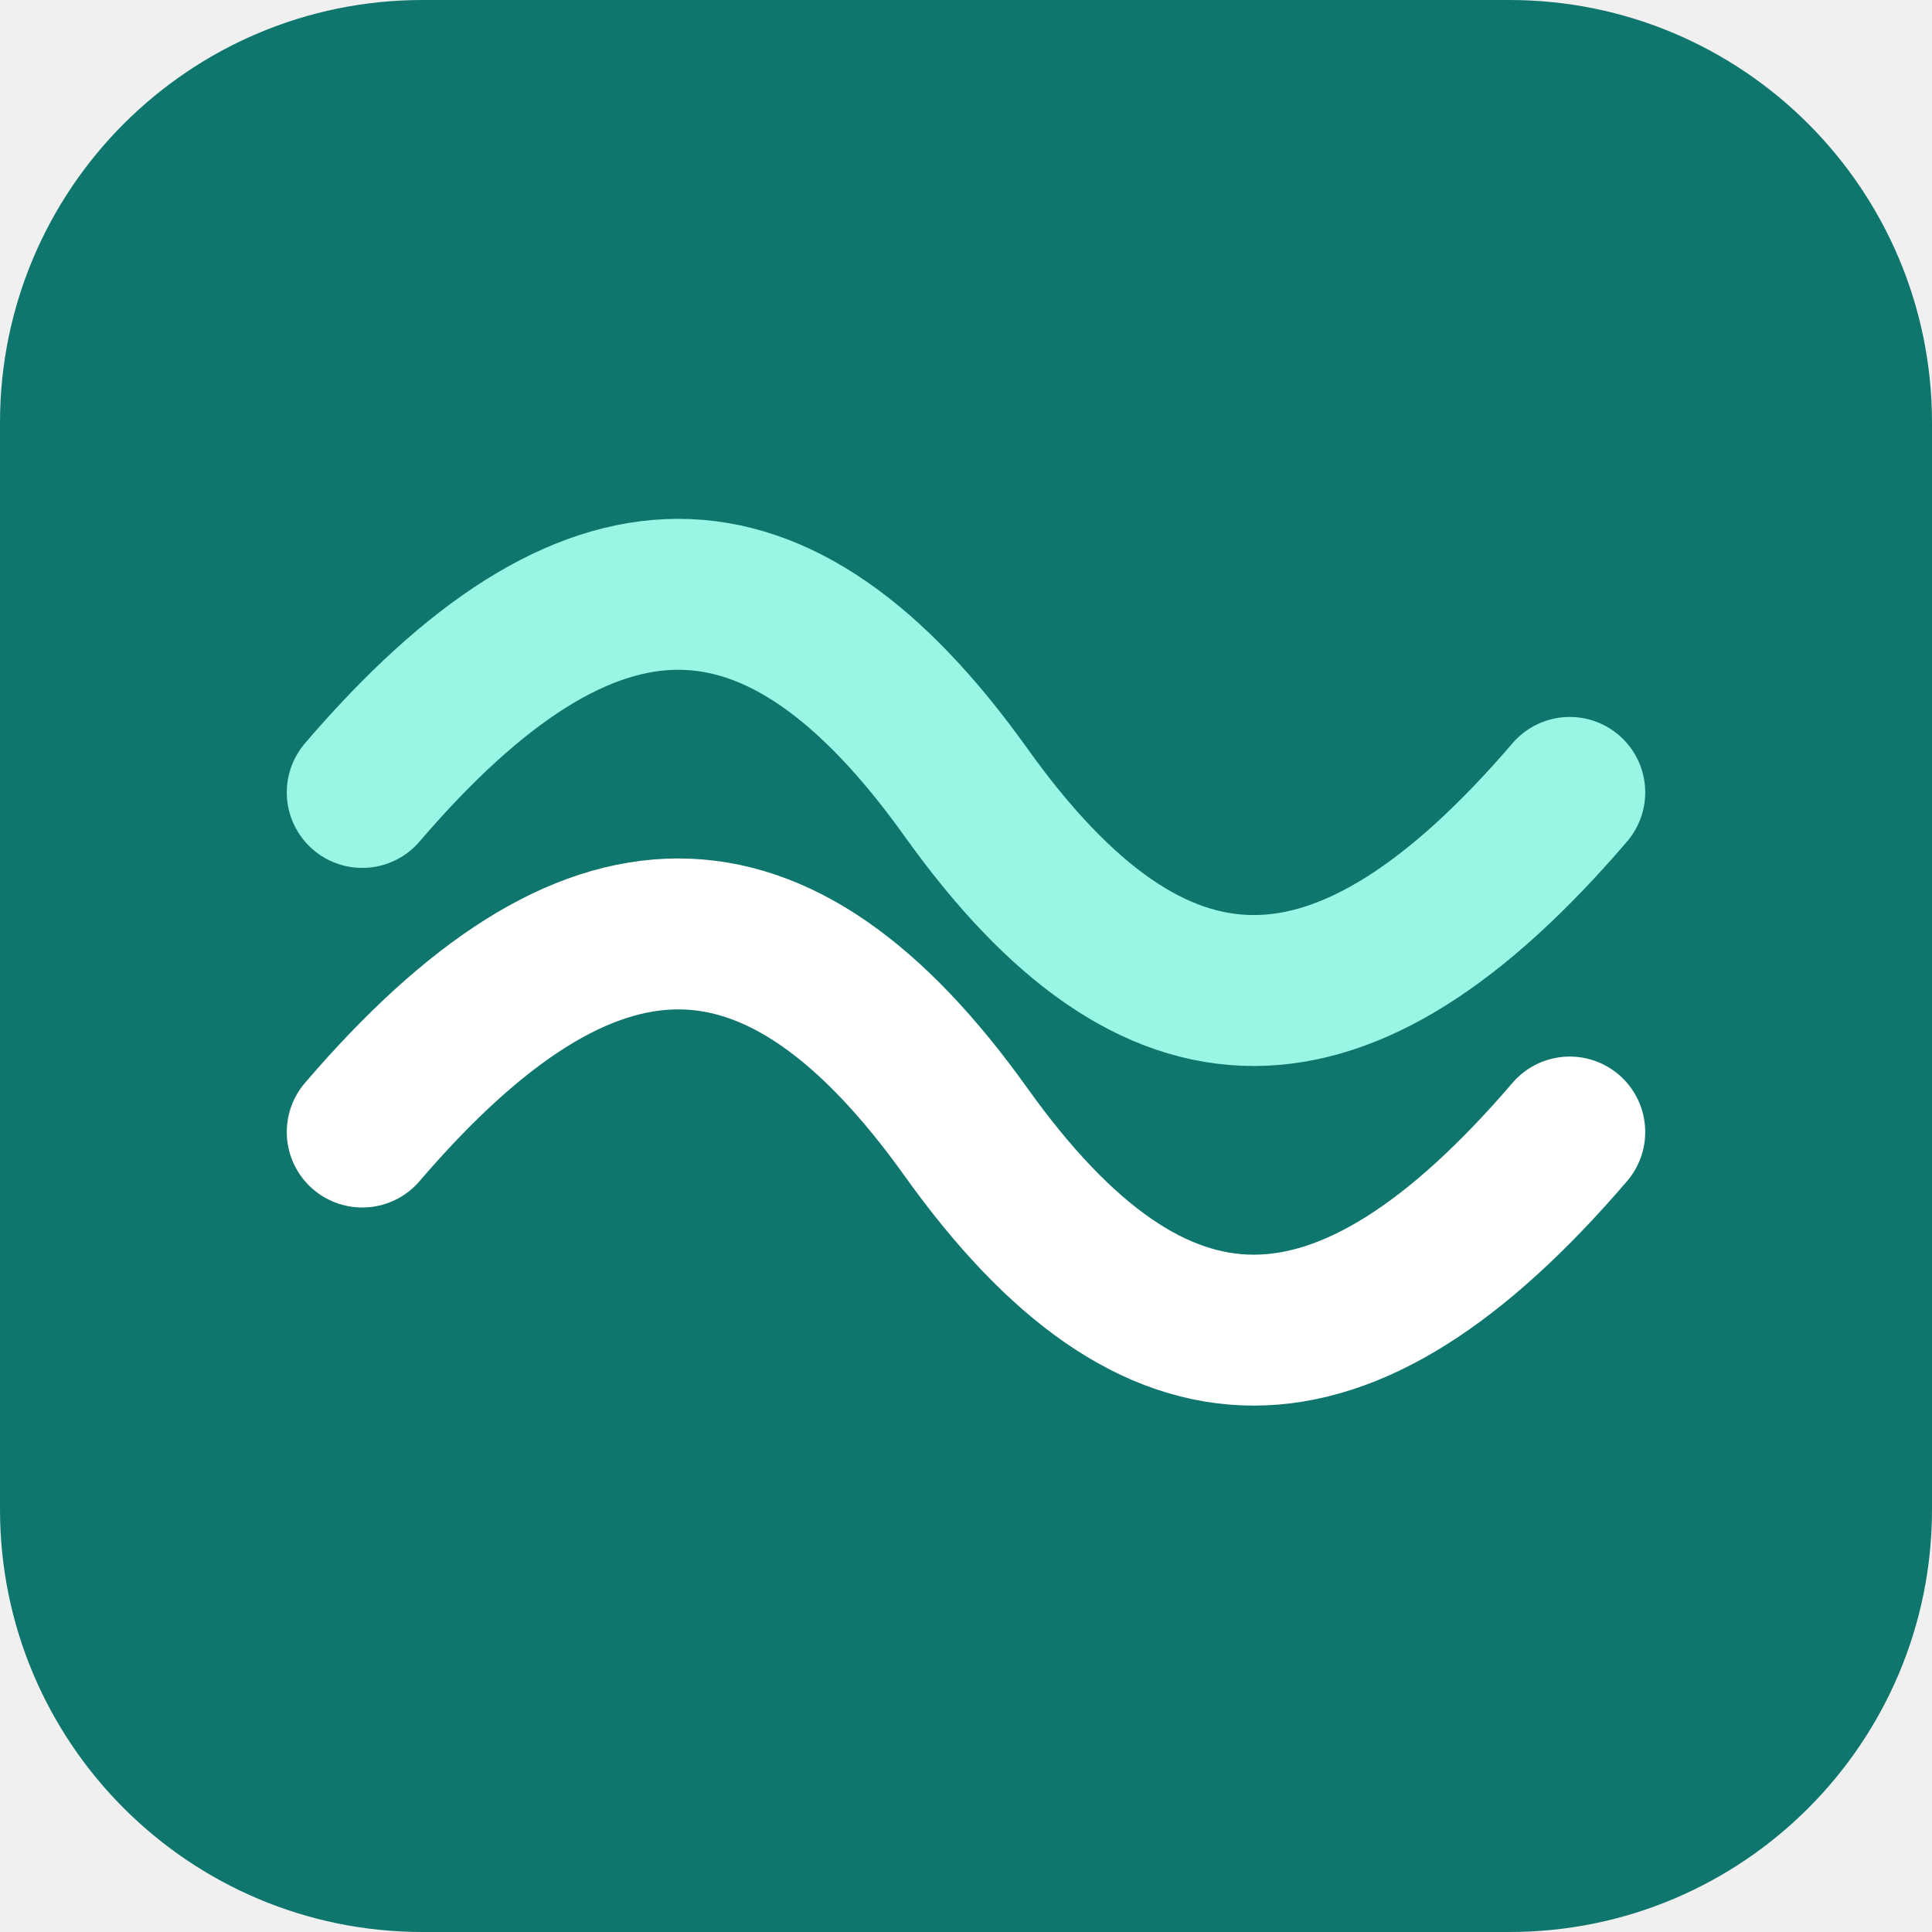
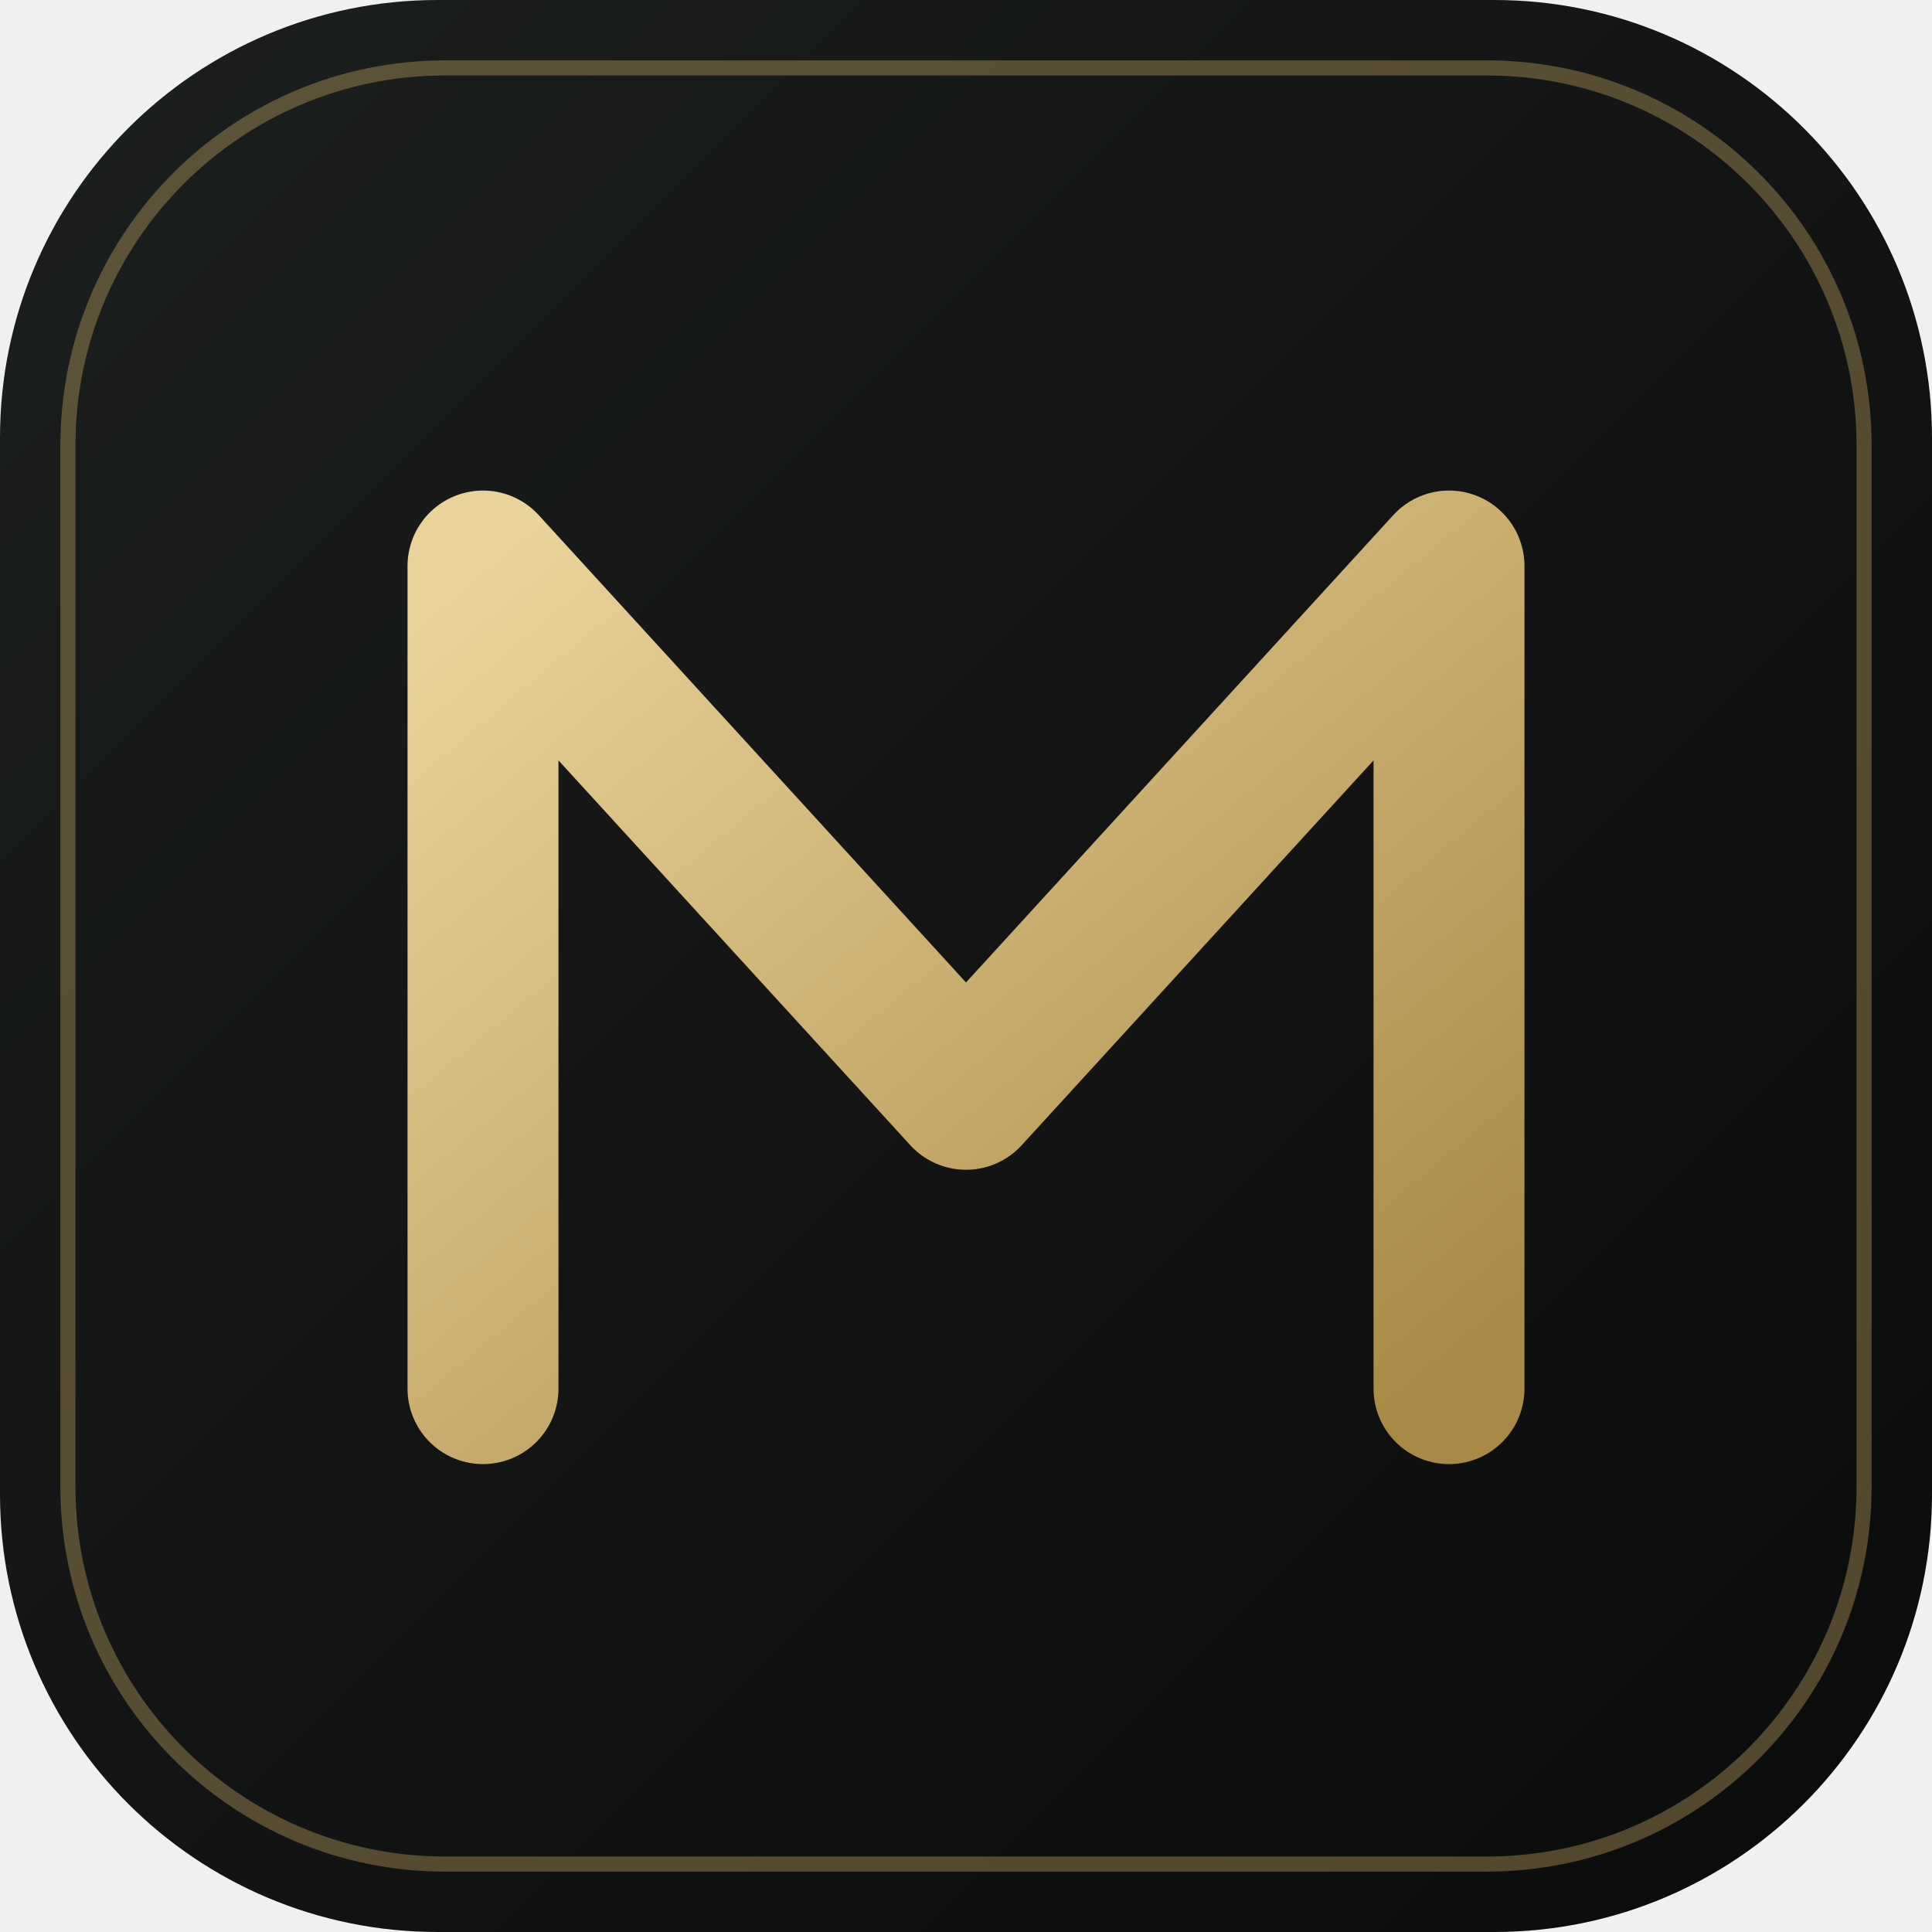
<svg xmlns="http://www.w3.org/2000/svg" viewBox="0 0 512 512">
-   <rect width="512" height="512" rx="112" fill="#0f766e" />
-   <path d="M96 300c60-70 110-70 160 0s100 70 160 0" fill="none" stroke="#fff" stroke-width="40" stroke-linecap="round" />
-   <path d="M96 210c60-70 110-70 160 0s100 70 160 0" fill="none" stroke="#99f6e4" stroke-width="40" stroke-linecap="round" />
+   <defs>
+     <linearGradient id="g" x1="0" y1="0" x2="1" y2="1">
+       <stop offset="0" stop-color="#1b1f1d" />
+       <stop offset="1" stop-color="#0a0b0b" />
+     </linearGradient>
+     <linearGradient id="au" x1="0" y1="0" x2="1" y2="1">
+       <stop offset="0" stop-color="#ead39a" />
+       <stop offset="1" stop-color="#a88945" />
+     </linearGradient>
+   </defs>
+   <rect width="512" height="512" rx="116" fill="url(#g)" />
+   <rect x="18" y="18" width="476" height="476" rx="100" fill="none" stroke="#d6b46c" stroke-opacity=".35" stroke-width="4" />
+   <path d="M128 368V150l128 140 128-140v218" fill="none" stroke="url(#au)" stroke-width="40" stroke-linecap="round" stroke-linejoin="round" />
</svg>
